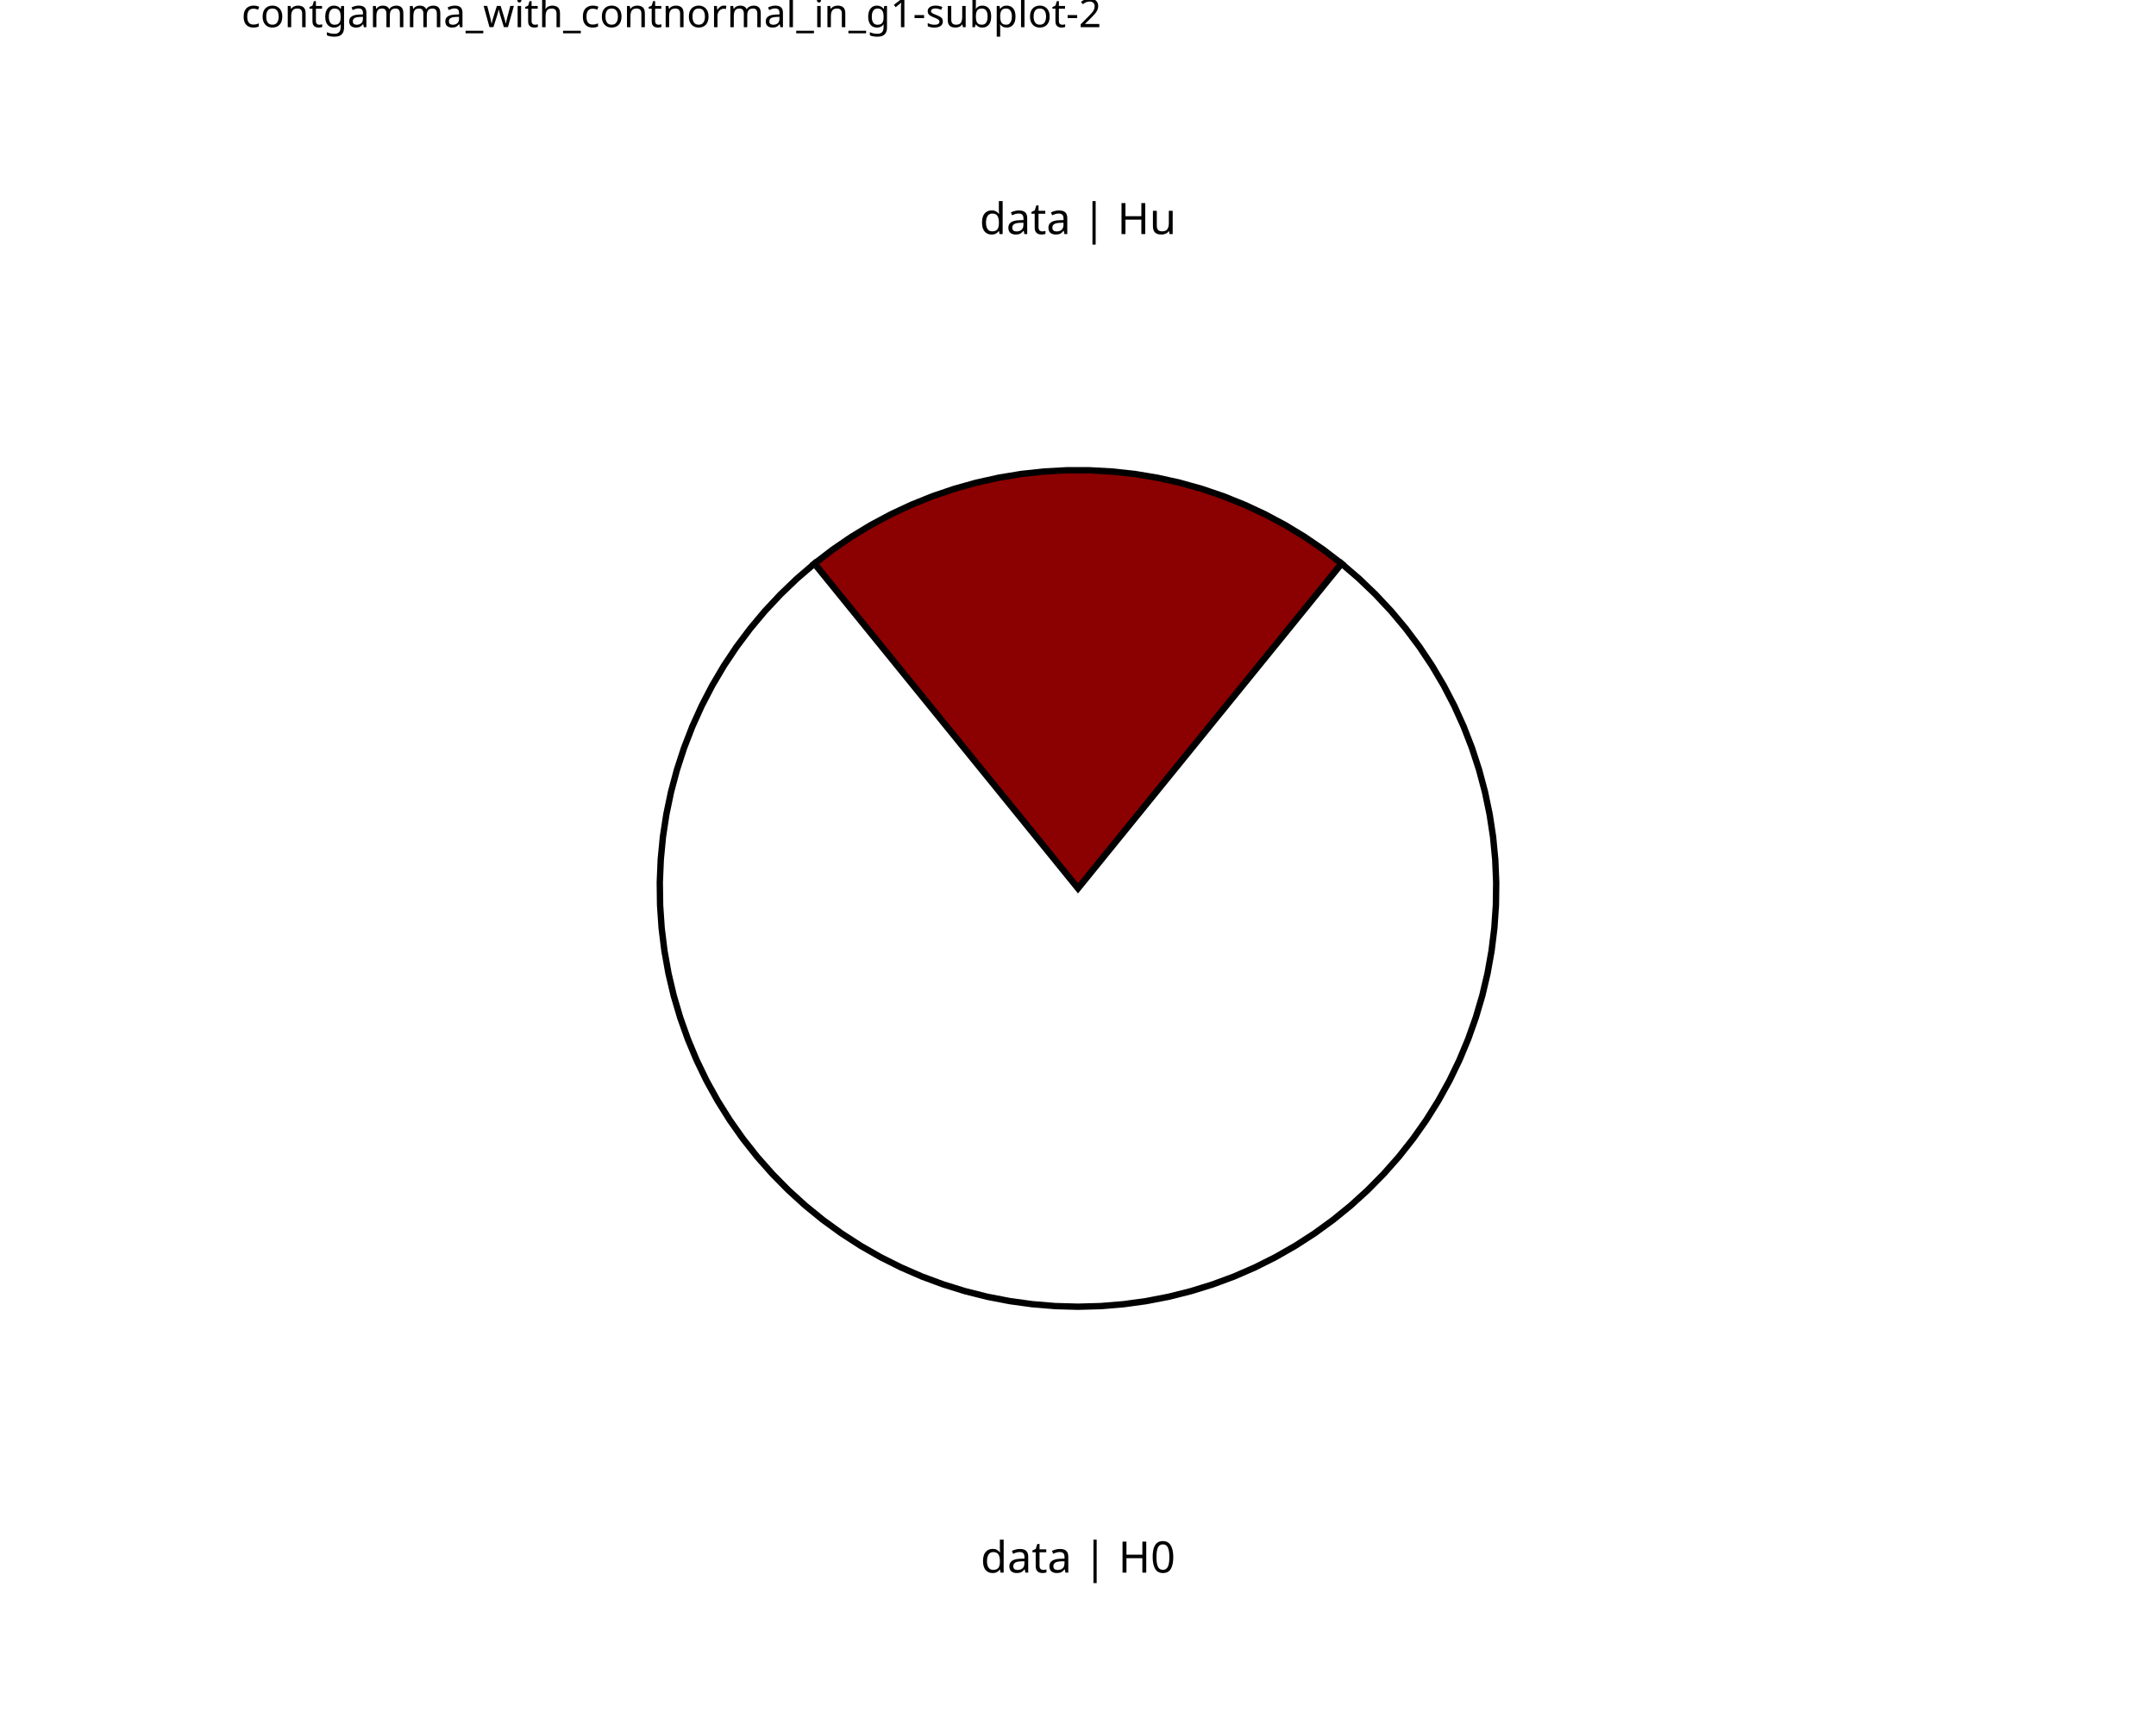
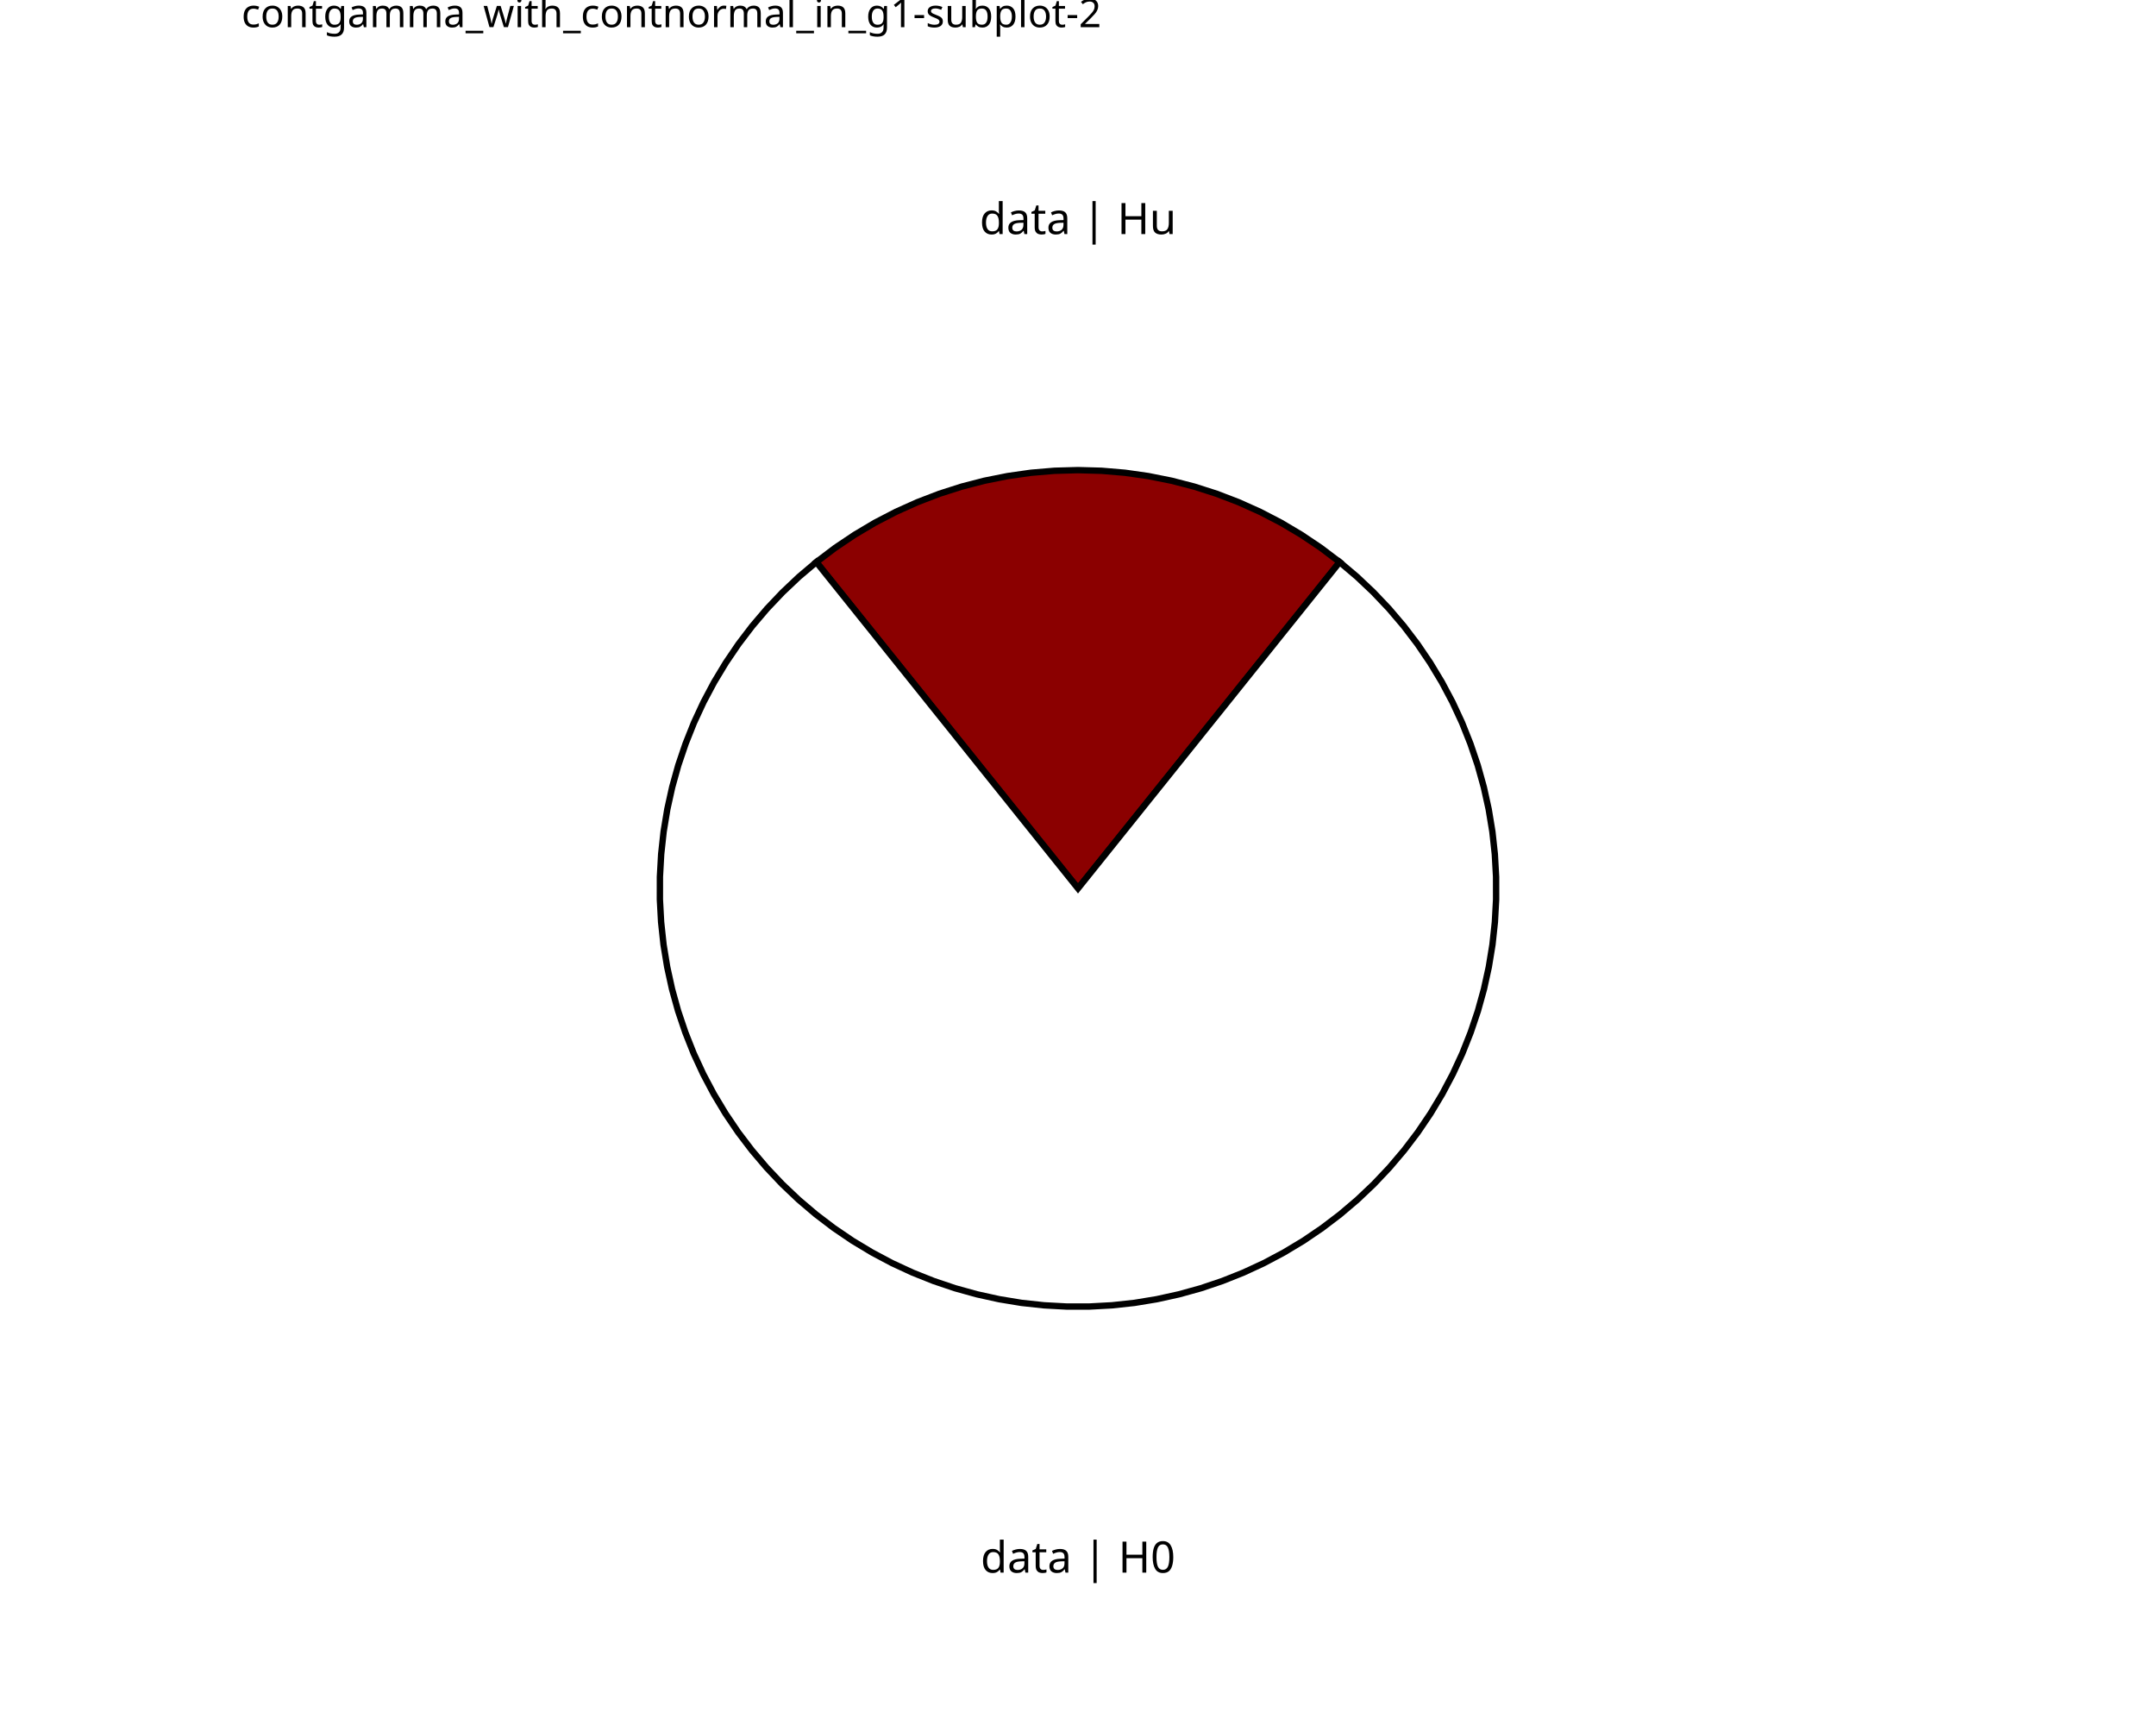
<svg xmlns="http://www.w3.org/2000/svg" class="svglite" data-engine-version="2.0" width="720.00pt" height="576.00pt" viewBox="0 0 720.00 576.00">
  <defs>
    <style type="text/css">
    .svglite line, .svglite polyline, .svglite polygon, .svglite path, .svglite rect, .svglite circle {
      fill: none;
      stroke: #000000;
      stroke-linecap: round;
      stroke-linejoin: round;
      stroke-miterlimit: 10.00;
    }
  </style>
  </defs>
  <rect width="100%" height="100%" style="stroke: none; fill: #FFFFFF;" />
  <defs>
    <clipPath id="cpMC4wMHw3MjAuMDB8MC4wMHw1NzYuMDA=">
      <rect x="0.00" y="0.00" width="720.00" height="576.00" />
    </clipPath>
  </defs>
  <g clip-path="url(#cpMC4wMHw3MjAuMDB8MC4wMHw1NzYuMDA=)">
</g>
  <defs>
    <clipPath id="cpODAuNjV8NjM5LjM1fDAuMDB8NTc2LjAw">
      <rect x="80.65" y="0.00" width="558.70" height="576.00" />
    </clipPath>
  </defs>
  <g clip-path="url(#cpODAuNjV8NjM5LjM1fDAuMDB8NTc2LjAw)">
    <rect x="80.65" y="0.00" width="558.70" height="576.00" style="stroke-width: 10.67; stroke: none;" />
  </g>
  <g clip-path="url(#cpMC4wMHw3MjAuMDB8MC4wMHw1NzYuMDA=)">
</g>
  <defs>
    <clipPath id="cpODAuNjV8NjM5LjM1fDE3LjMwfDU3Ni4wMA==">
      <rect x="80.65" y="17.30" width="558.70" height="558.70" />
    </clipPath>
  </defs>
  <g clip-path="url(#cpODAuNjV8NjM5LjM1fDE3LjMwfDU3Ni4wMA==)">
    <rect x="80.65" y="17.30" width="558.70" height="558.70" style="stroke-width: 10.67; stroke: none;" />
-     <polygon points="360.00,296.65 364.89,290.63 369.78,284.60 374.67,278.58 379.56,272.55 384.45,266.53 389.34,260.50 394.23,254.48 399.12,248.46 404.01,242.43 408.90,236.41 413.80,230.38 418.69,224.36 423.58,218.33 428.47,212.31 433.36,206.28 438.25,200.26 443.14,194.23 448.03,188.21 441.99,183.57 435.70,179.27 429.19,175.32 422.47,171.73 415.56,168.51 408.49,165.67 401.28,163.22 393.94,161.17 386.51,159.52 378.99,158.27 371.42,157.45 363.81,157.03 356.19,157.03 348.58,157.45 341.01,158.27 333.49,159.52 326.06,161.17 318.72,163.22 311.51,165.67 304.44,168.51 297.53,171.73 290.81,175.32 284.30,179.27 278.01,183.57 271.97,188.21 276.86,194.23 281.75,200.26 286.64,206.28 291.53,212.31 296.42,218.33 301.31,224.36 306.20,230.38 311.10,236.41 315.99,242.43 320.88,248.46 325.77,254.48 330.66,260.50 335.55,266.53 340.44,272.55 345.33,278.58 350.22,284.60 355.11,290.63 360.00,296.65 " style="stroke-width: 2.13; stroke-linecap: butt; stroke-linejoin: miter; fill: #8B0000;" />
-     <polygon points="360.00,296.65 355.11,290.63 350.22,284.60 345.33,278.58 340.44,272.55 335.55,266.53 330.66,260.50 325.77,254.48 320.88,248.46 315.99,242.43 311.10,236.41 306.20,230.38 301.31,224.36 296.42,218.33 291.53,212.31 286.64,206.28 281.75,200.26 276.86,194.23 271.97,188.21 266.18,193.18 260.67,198.46 255.45,204.03 250.55,209.88 245.97,215.99 241.73,222.34 237.85,228.92 234.33,235.69 231.19,242.65 228.43,249.77 226.07,257.02 224.10,264.40 222.54,271.87 221.39,279.42 220.66,287.02 220.34,294.65 220.44,302.28 220.96,309.90 221.89,317.47 223.23,324.99 224.98,332.42 227.14,339.74 229.69,346.93 232.63,353.98 235.95,360.85 239.65,367.53 243.70,374.00 248.10,380.24 252.83,386.23 257.89,391.95 263.25,397.39 268.89,402.52 274.81,407.34 280.99,411.83 287.40,415.97 294.03,419.76 300.85,423.18 307.85,426.23 315.01,428.88 322.30,431.14 329.70,433.00 337.20,434.45 344.76,435.49 352.37,436.12 360.00,436.33 367.63,436.12 375.24,435.49 382.80,434.45 390.30,433.00 397.70,431.14 404.99,428.88 412.15,426.23 419.15,423.18 425.97,419.76 432.60,415.97 439.01,411.83 445.19,407.34 451.11,402.52 456.75,397.39 462.11,391.95 467.17,386.23 471.90,380.24 476.30,374.00 480.35,367.53 484.05,360.85 487.37,353.98 490.31,346.93 492.86,339.74 495.02,332.42 496.77,324.99 498.11,317.47 499.04,309.90 499.56,302.28 499.66,294.65 499.34,287.02 498.61,279.42 497.46,271.87 495.90,264.40 493.93,257.02 491.57,249.77 488.81,242.65 485.67,235.69 482.15,228.92 478.27,222.34 474.03,215.99 469.45,209.88 464.55,204.03 459.33,198.46 453.82,193.18 448.03,188.21 443.14,194.23 438.25,200.26 433.36,206.28 428.47,212.31 423.58,218.33 418.69,224.36 413.80,230.38 408.90,236.41 404.01,242.43 399.12,248.46 394.23,254.48 389.34,260.50 384.45,266.53 379.56,272.55 374.67,278.58 369.78,284.60 364.89,290.63 360.00,296.65 " style="stroke-width: 2.13; stroke-linecap: butt; stroke-linejoin: miter; fill: #FFFFFF;" />
+     <polygon points="360.00,296.65 364.85,290.60 369.71,284.54 374.56,278.49 379.42,272.44 384.27,266.38 389.13,260.33 393.98,254.28 398.84,248.22 403.69,242.17 408.55,236.12 413.40,230.06 418.25,224.01 423.11,217.96 427.96,211.90 432.82,205.85 437.67,199.80 442.53,193.74 447.38,187.69 441.11,182.94 434.58,178.56 427.81,174.54 420.83,170.92 413.66,167.70 406.31,164.88 398.82,162.48 391.20,160.51 383.49,158.97 375.70,157.86 367.86,157.20 360.00,156.98 352.14,157.20 344.30,157.86 336.51,158.97 328.80,160.51 321.18,162.48 313.69,164.88 306.34,167.70 299.17,170.92 292.19,174.54 285.42,178.56 278.89,182.94 272.62,187.69 277.47,193.74 282.33,199.80 287.18,205.85 292.04,211.90 296.89,217.96 301.75,224.01 306.60,230.06 311.45,236.12 316.31,242.17 321.16,248.22 326.02,254.28 330.87,260.33 335.73,266.38 340.58,272.44 345.44,278.49 350.29,284.54 355.15,290.60 360.00,296.65 " style="stroke-width: 2.13; stroke-linecap: butt; stroke-linejoin: miter; fill: #8B0000;" />
+     <polygon points="360.00,296.65 355.15,290.60 350.29,284.54 345.44,278.49 340.58,272.44 335.73,266.38 330.87,260.33 326.02,254.28 321.16,248.22 316.31,242.17 311.45,236.12 306.60,230.06 301.75,224.01 296.89,217.96 292.04,211.90 287.18,205.85 282.33,199.80 277.47,193.74 272.62,187.69 266.84,192.58 261.34,197.78 256.13,203.27 251.23,209.03 246.64,215.05 242.39,221.31 238.48,227.79 234.93,234.47 231.74,241.34 228.94,248.37 226.51,255.54 224.48,262.83 222.85,270.22 221.62,277.69 220.80,285.21 220.38,292.77 220.37,300.33 220.78,307.89 221.59,315.42 222.81,322.88 224.43,330.28 226.45,337.57 228.87,344.74 231.66,351.78 234.84,358.65 238.38,365.33 242.28,371.82 246.52,378.09 251.10,384.11 256.00,389.88 261.20,395.38 266.69,400.59 272.46,405.49 278.48,410.07 284.74,414.32 291.23,418.22 297.91,421.77 304.78,424.95 311.81,427.75 318.98,430.17 326.28,432.19 333.67,433.82 341.14,435.05 348.66,435.86 356.22,436.27 363.78,436.27 371.34,435.86 378.86,435.05 386.33,433.82 393.72,432.19 401.02,430.17 408.19,427.75 415.22,424.95 422.09,421.77 428.77,418.22 435.26,414.32 441.52,410.07 447.54,405.49 453.31,400.59 458.80,395.38 464.00,389.88 468.90,384.11 473.48,378.09 477.72,371.82 481.62,365.33 485.16,358.65 488.34,351.78 491.13,344.74 493.55,337.57 495.57,330.28 497.19,322.88 498.41,315.42 499.22,307.89 499.63,300.33 499.62,292.77 499.20,285.21 498.38,277.69 497.15,270.22 495.52,262.83 493.49,255.54 491.06,248.37 488.26,241.34 485.07,234.47 481.52,227.79 477.61,221.31 473.36,215.05 468.77,209.03 463.87,203.27 458.66,197.78 453.16,192.58 447.38,187.69 442.53,193.74 437.67,199.80 432.82,205.85 427.96,211.90 423.11,217.96 418.25,224.01 413.40,230.06 408.55,236.12 403.69,242.17 398.84,248.22 393.98,254.28 389.13,260.33 384.27,266.38 379.42,272.44 374.56,278.49 369.71,284.54 364.85,290.60 360.00,296.65 " style="stroke-width: 2.13; stroke-linecap: butt; stroke-linejoin: miter; fill: #FFFFFF;" />
    <text x="360.00" y="525.12" text-anchor="middle" style="font-size: 14.51px; font-family: sans;" textLength="58.63px" lengthAdjust="spacingAndGlyphs">data | H0</text>
    <text x="360.00" y="78.17" text-anchor="middle" style="font-size: 14.51px; font-family: sans;" textLength="58.63px" lengthAdjust="spacingAndGlyphs">data | Hu</text>
  </g>
  <g clip-path="url(#cpMC4wMHw3MjAuMDB8MC4wMHw1NzYuMDA=)">
    <text x="80.65" y="9.08" style="font-size: 13.20px; font-family: sans;" textLength="270.79px" lengthAdjust="spacingAndGlyphs">contgamma_with_contnormal_in_g1-subplot-2</text>
  </g>
</svg>
